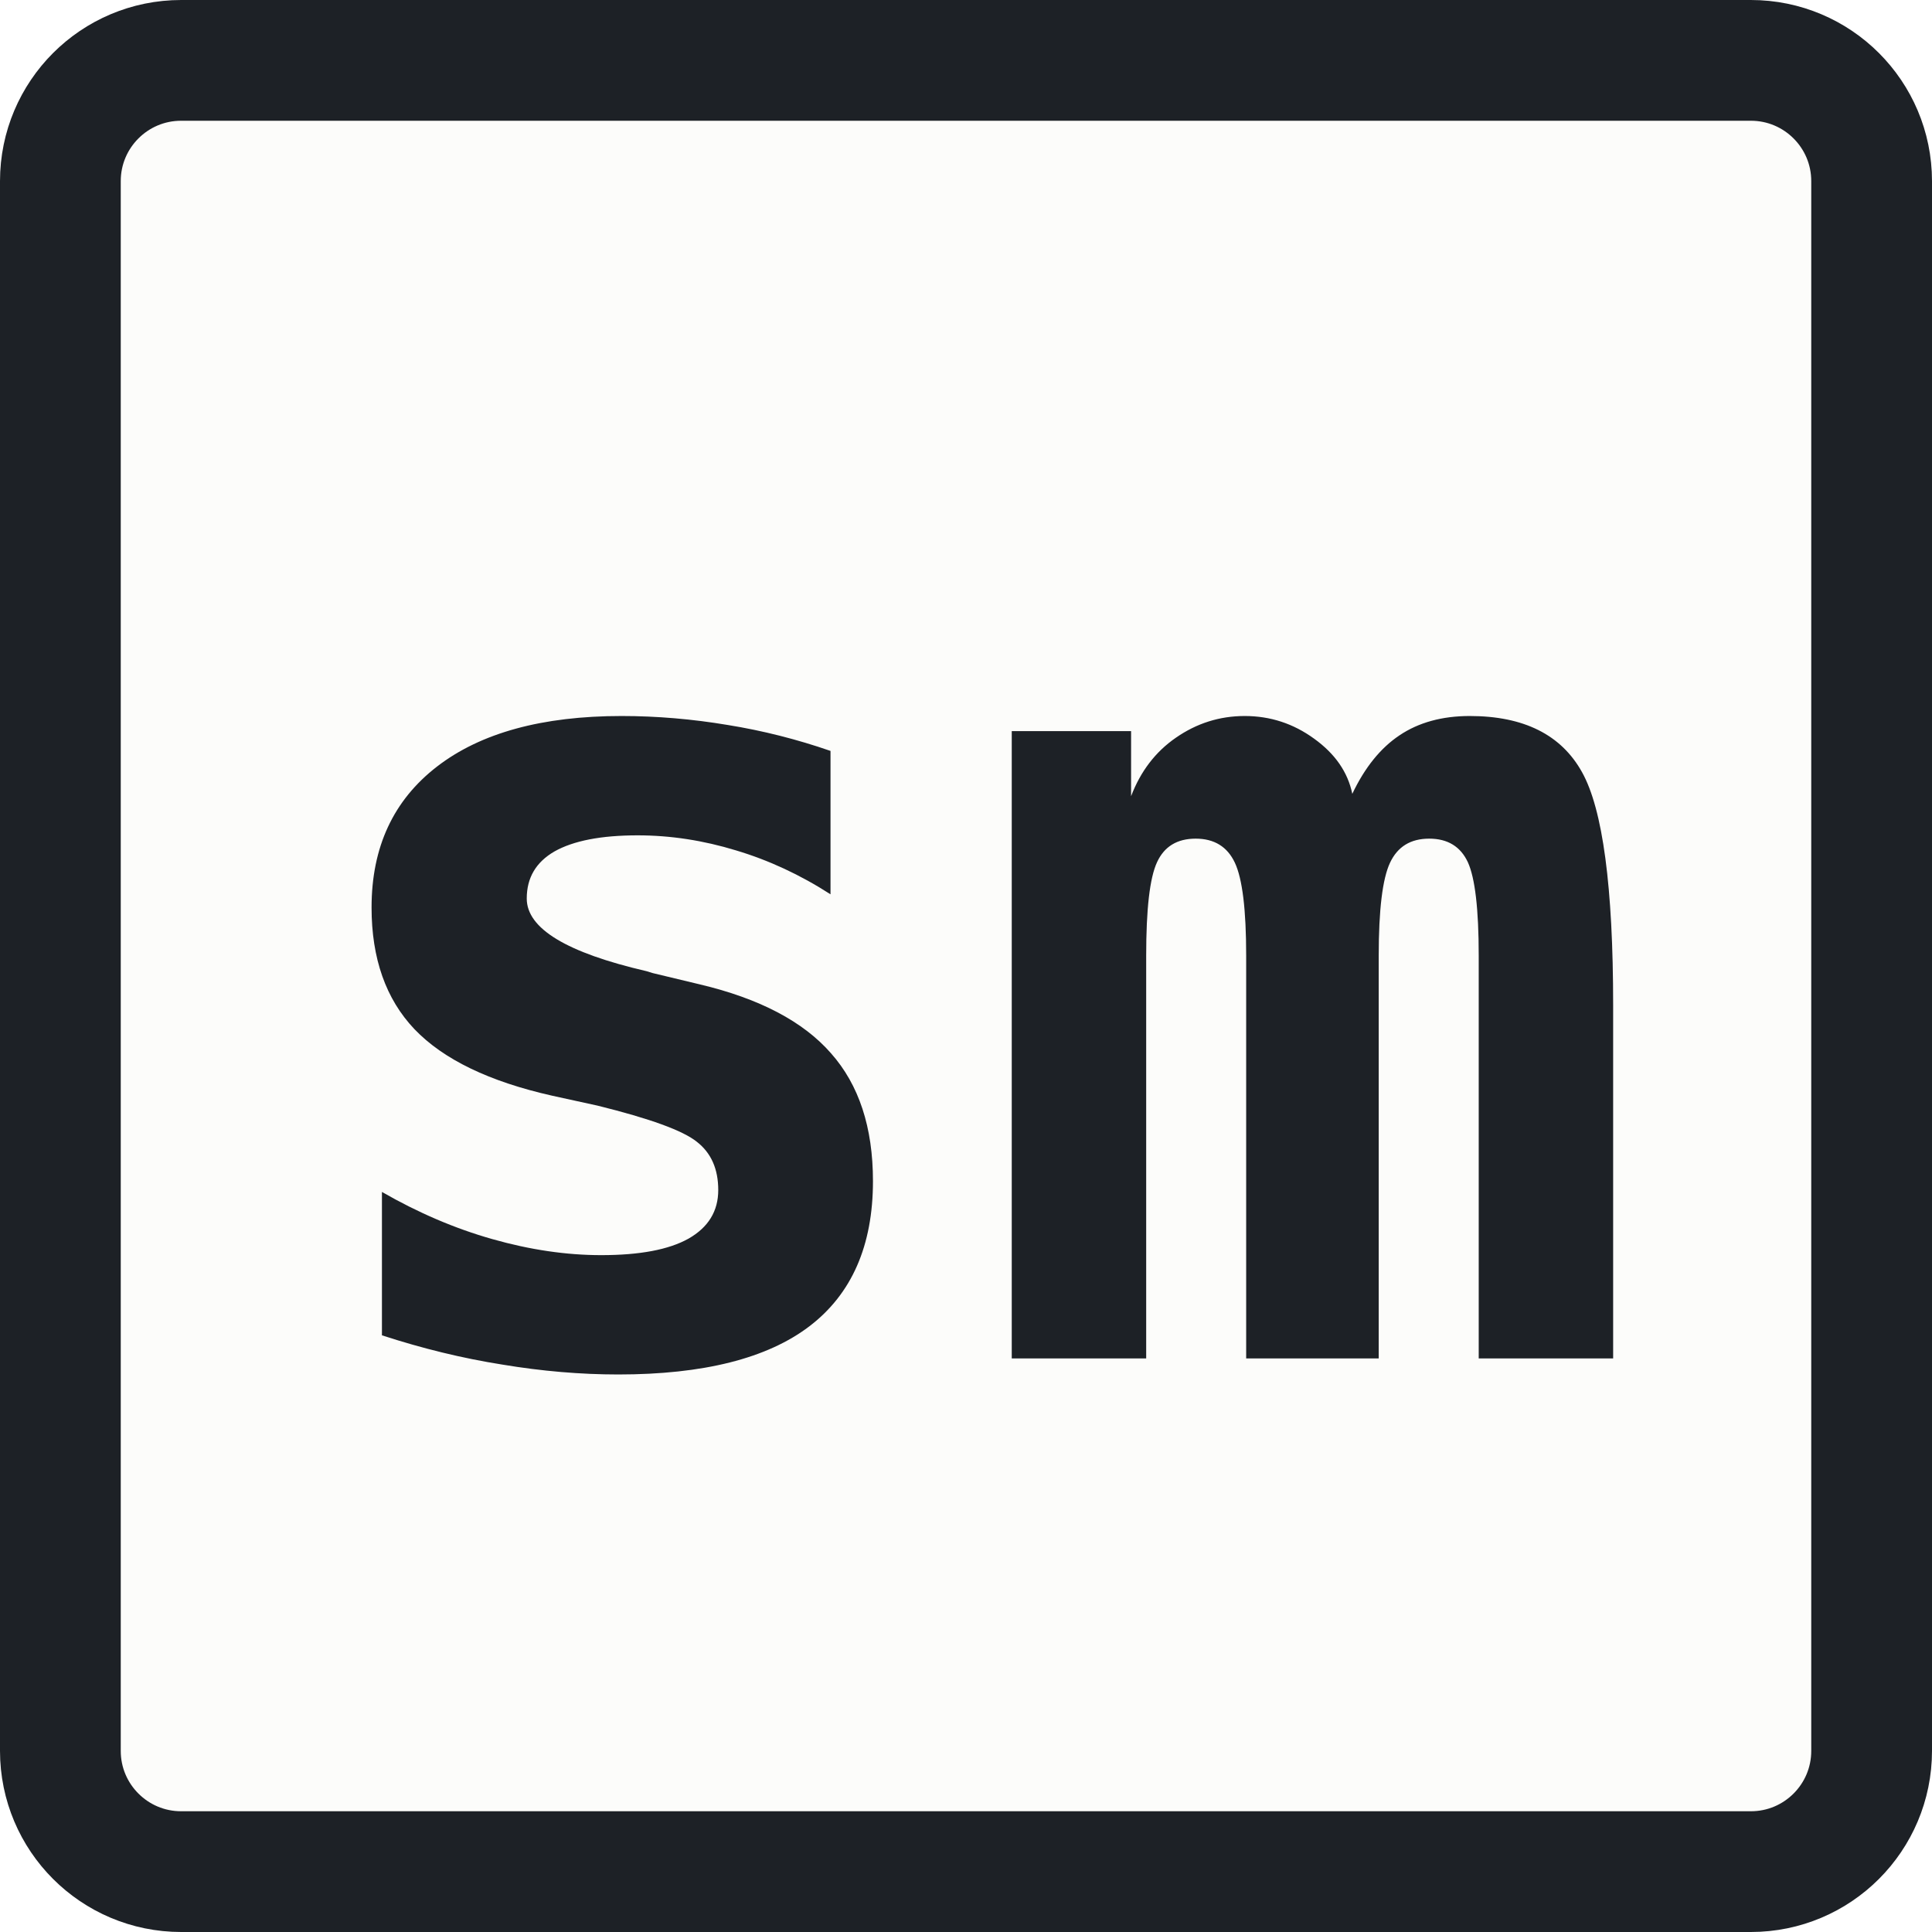
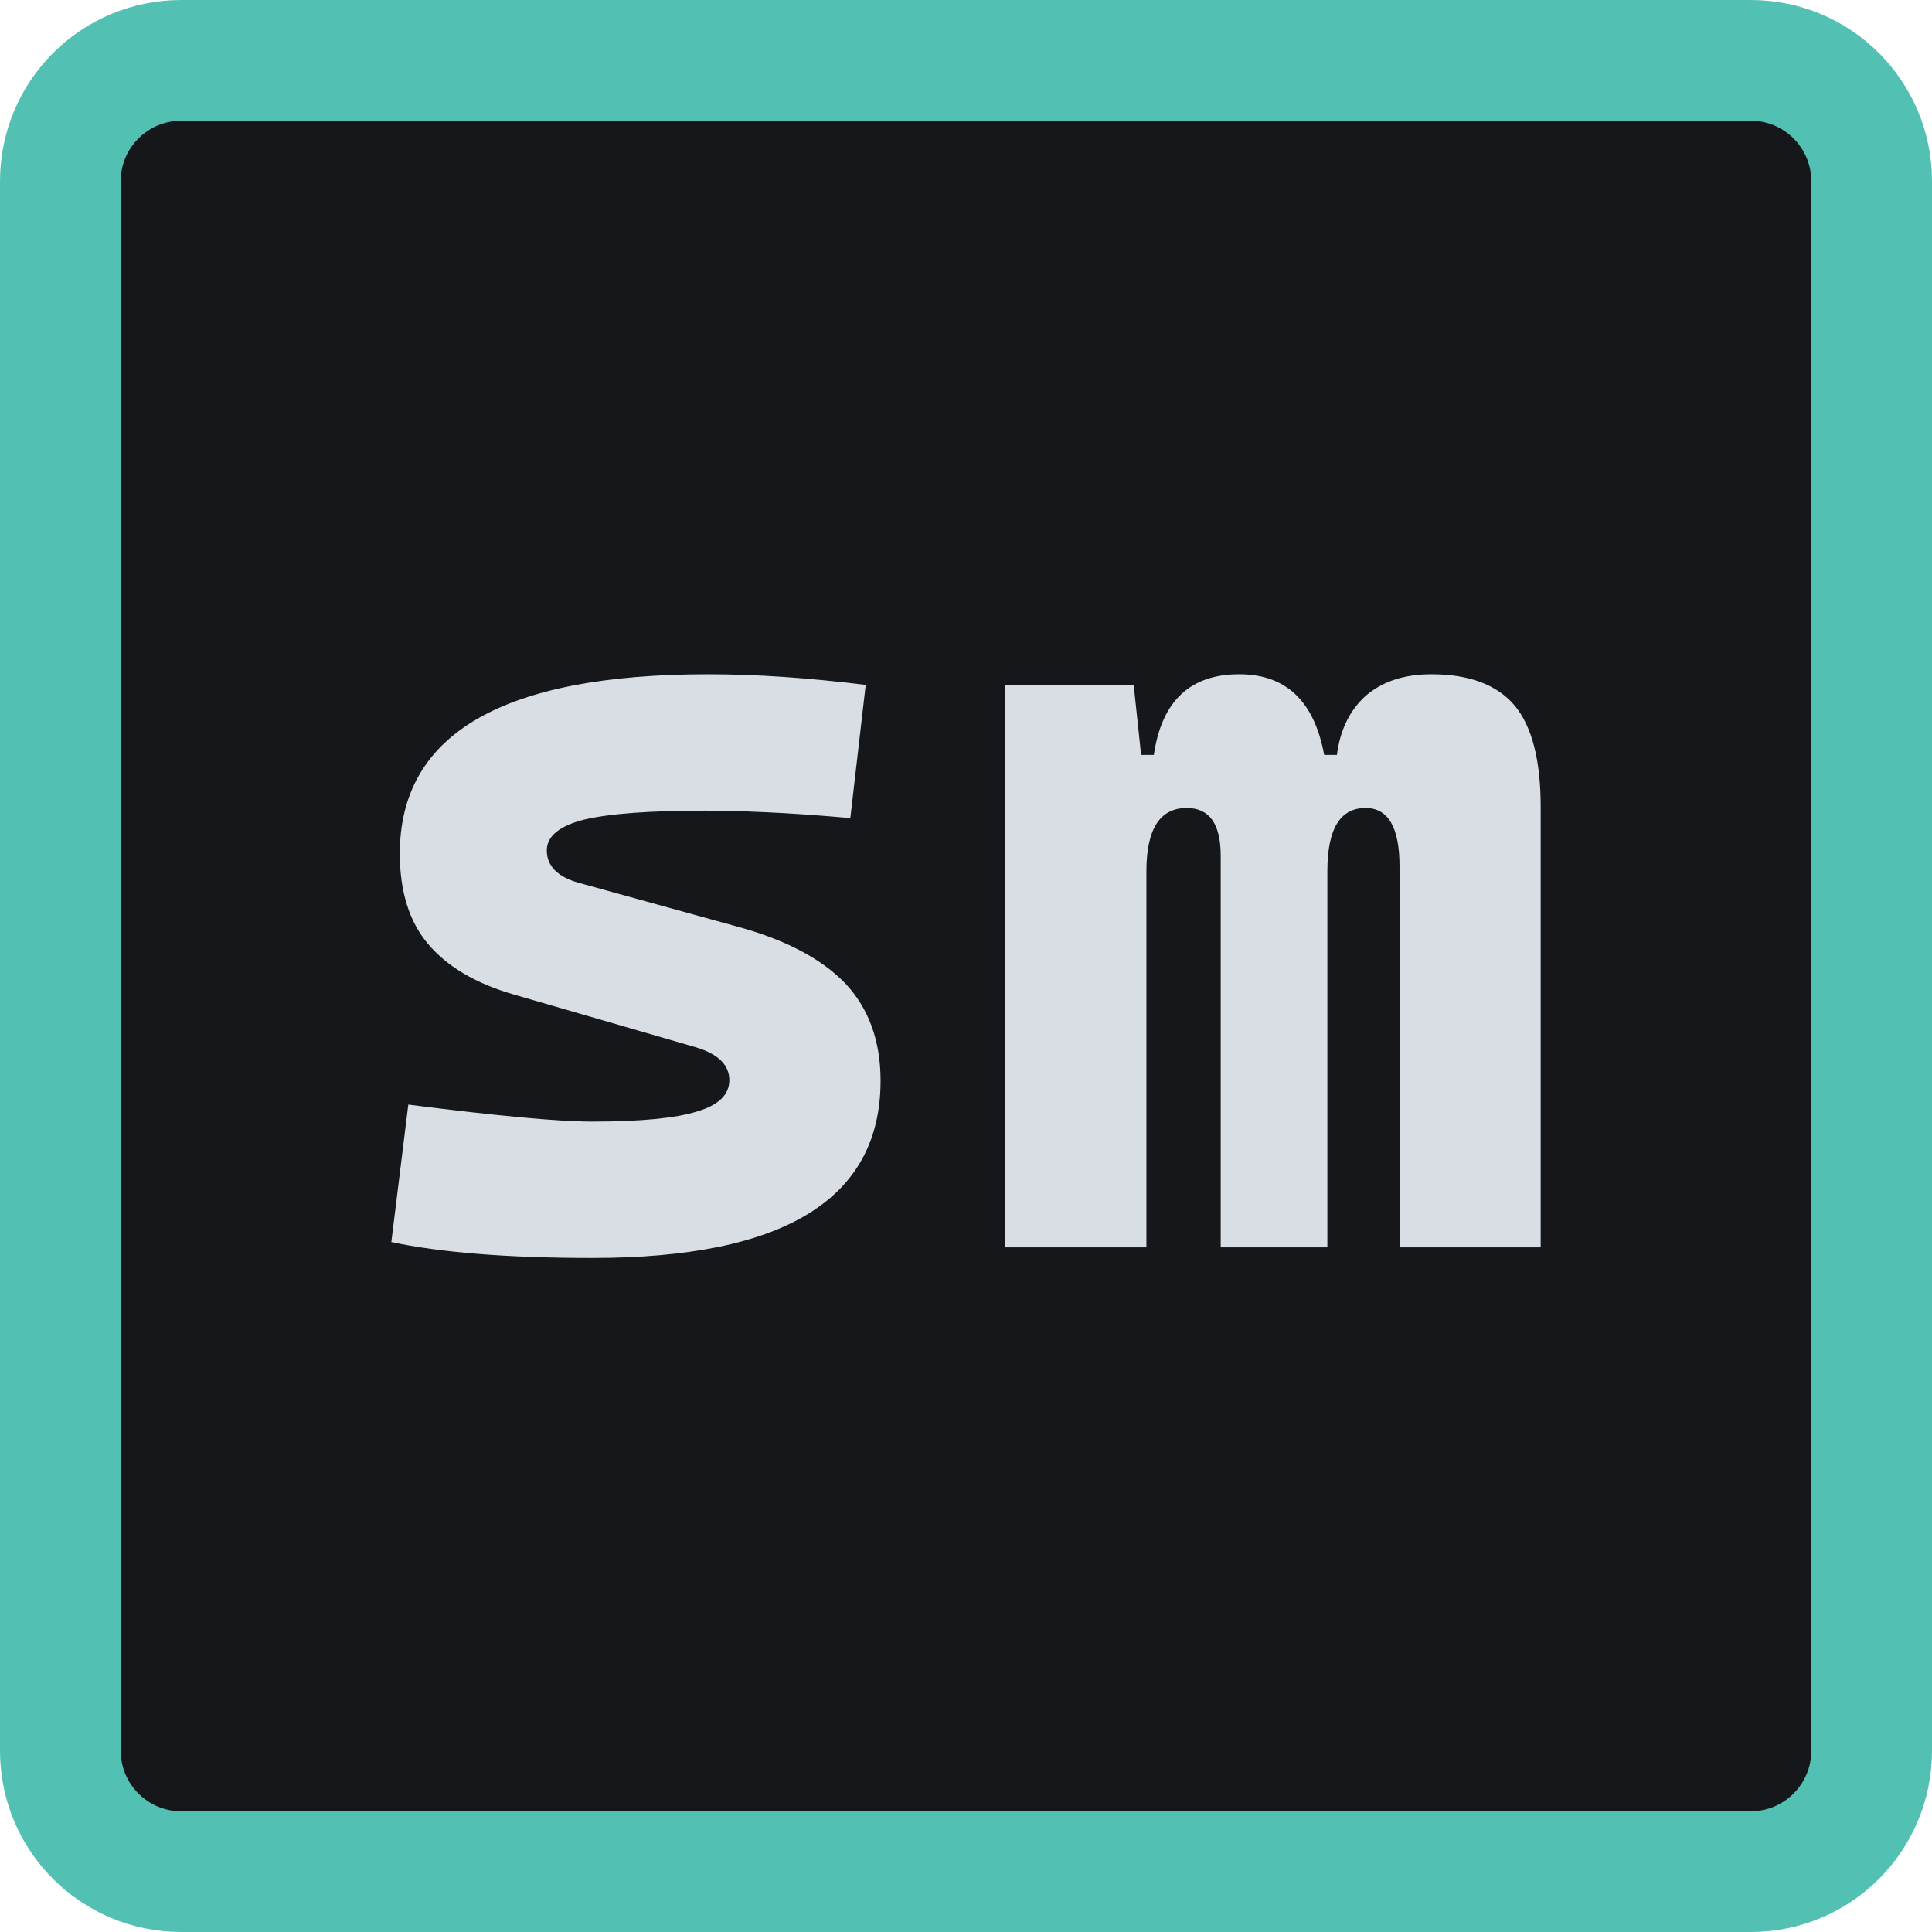
<svg xmlns="http://www.w3.org/2000/svg" viewBox="0 0 64 64">
-   <style>
-     .tile{fill:#fcfcfa;stroke:#1d2126}
-     .mark{fill:#1d2126}
-     @media (prefers-color-scheme: dark){
-       .tile{fill:#15171b;stroke:#d9dee5}
-       .mark{fill:#d9dee5}
-     }
-   </style>
-   <rect class="tile" x="2" y="2" width="60" height="60" rx="4" stroke-width="4" />
-   <text class="mark" x="32" y="45" text-anchor="middle" font-family="ui-monospace,SFMono-Regular,Menlo,Consolas,monospace" font-size="38" font-weight="700">sm</text>
+   <rect x="2" y="2" width="60" height="60" rx="4" fill="#15171b" stroke="#52c0b2" stroke-width="4" />
+   <g transform="translate(10.52,41.32) scale(0.017578,-0.017578)">
+     <path fill="#d9dee5" d="M518 -20Q280 -20 139 10L171 269Q297 253 383 245Q469 237 518 237Q654 237 715 256Q776 274 776 315Q776 358 713 377L368 477Q262 508 208 572Q155 635 155 742Q155 1080 736 1080Q804 1080 878 1075Q951 1070 1033 1060L1004 809Q913 817 845 820Q777 823 730 823Q573 823 502 806Q432 788 432 748Q432 704 492 687L789 605Q926 568 994 498Q1061 427 1061 314Q1061 -20 518 -20ZM2039 0V718Q2039 828 1975 828Q1903 828 1903 709V0H1702V738Q1702 828 1638 828Q1562 828 1562 709V0H1295V1060H1538L1552 928H1576Q1598 1080 1737 1080Q1869 1080 1897 928H1921Q1930 999 1976 1040Q2023 1080 2099 1080Q2206 1080 2256 1021Q2305 962 2305 830V0Z" />
+   </g>
</svg>
